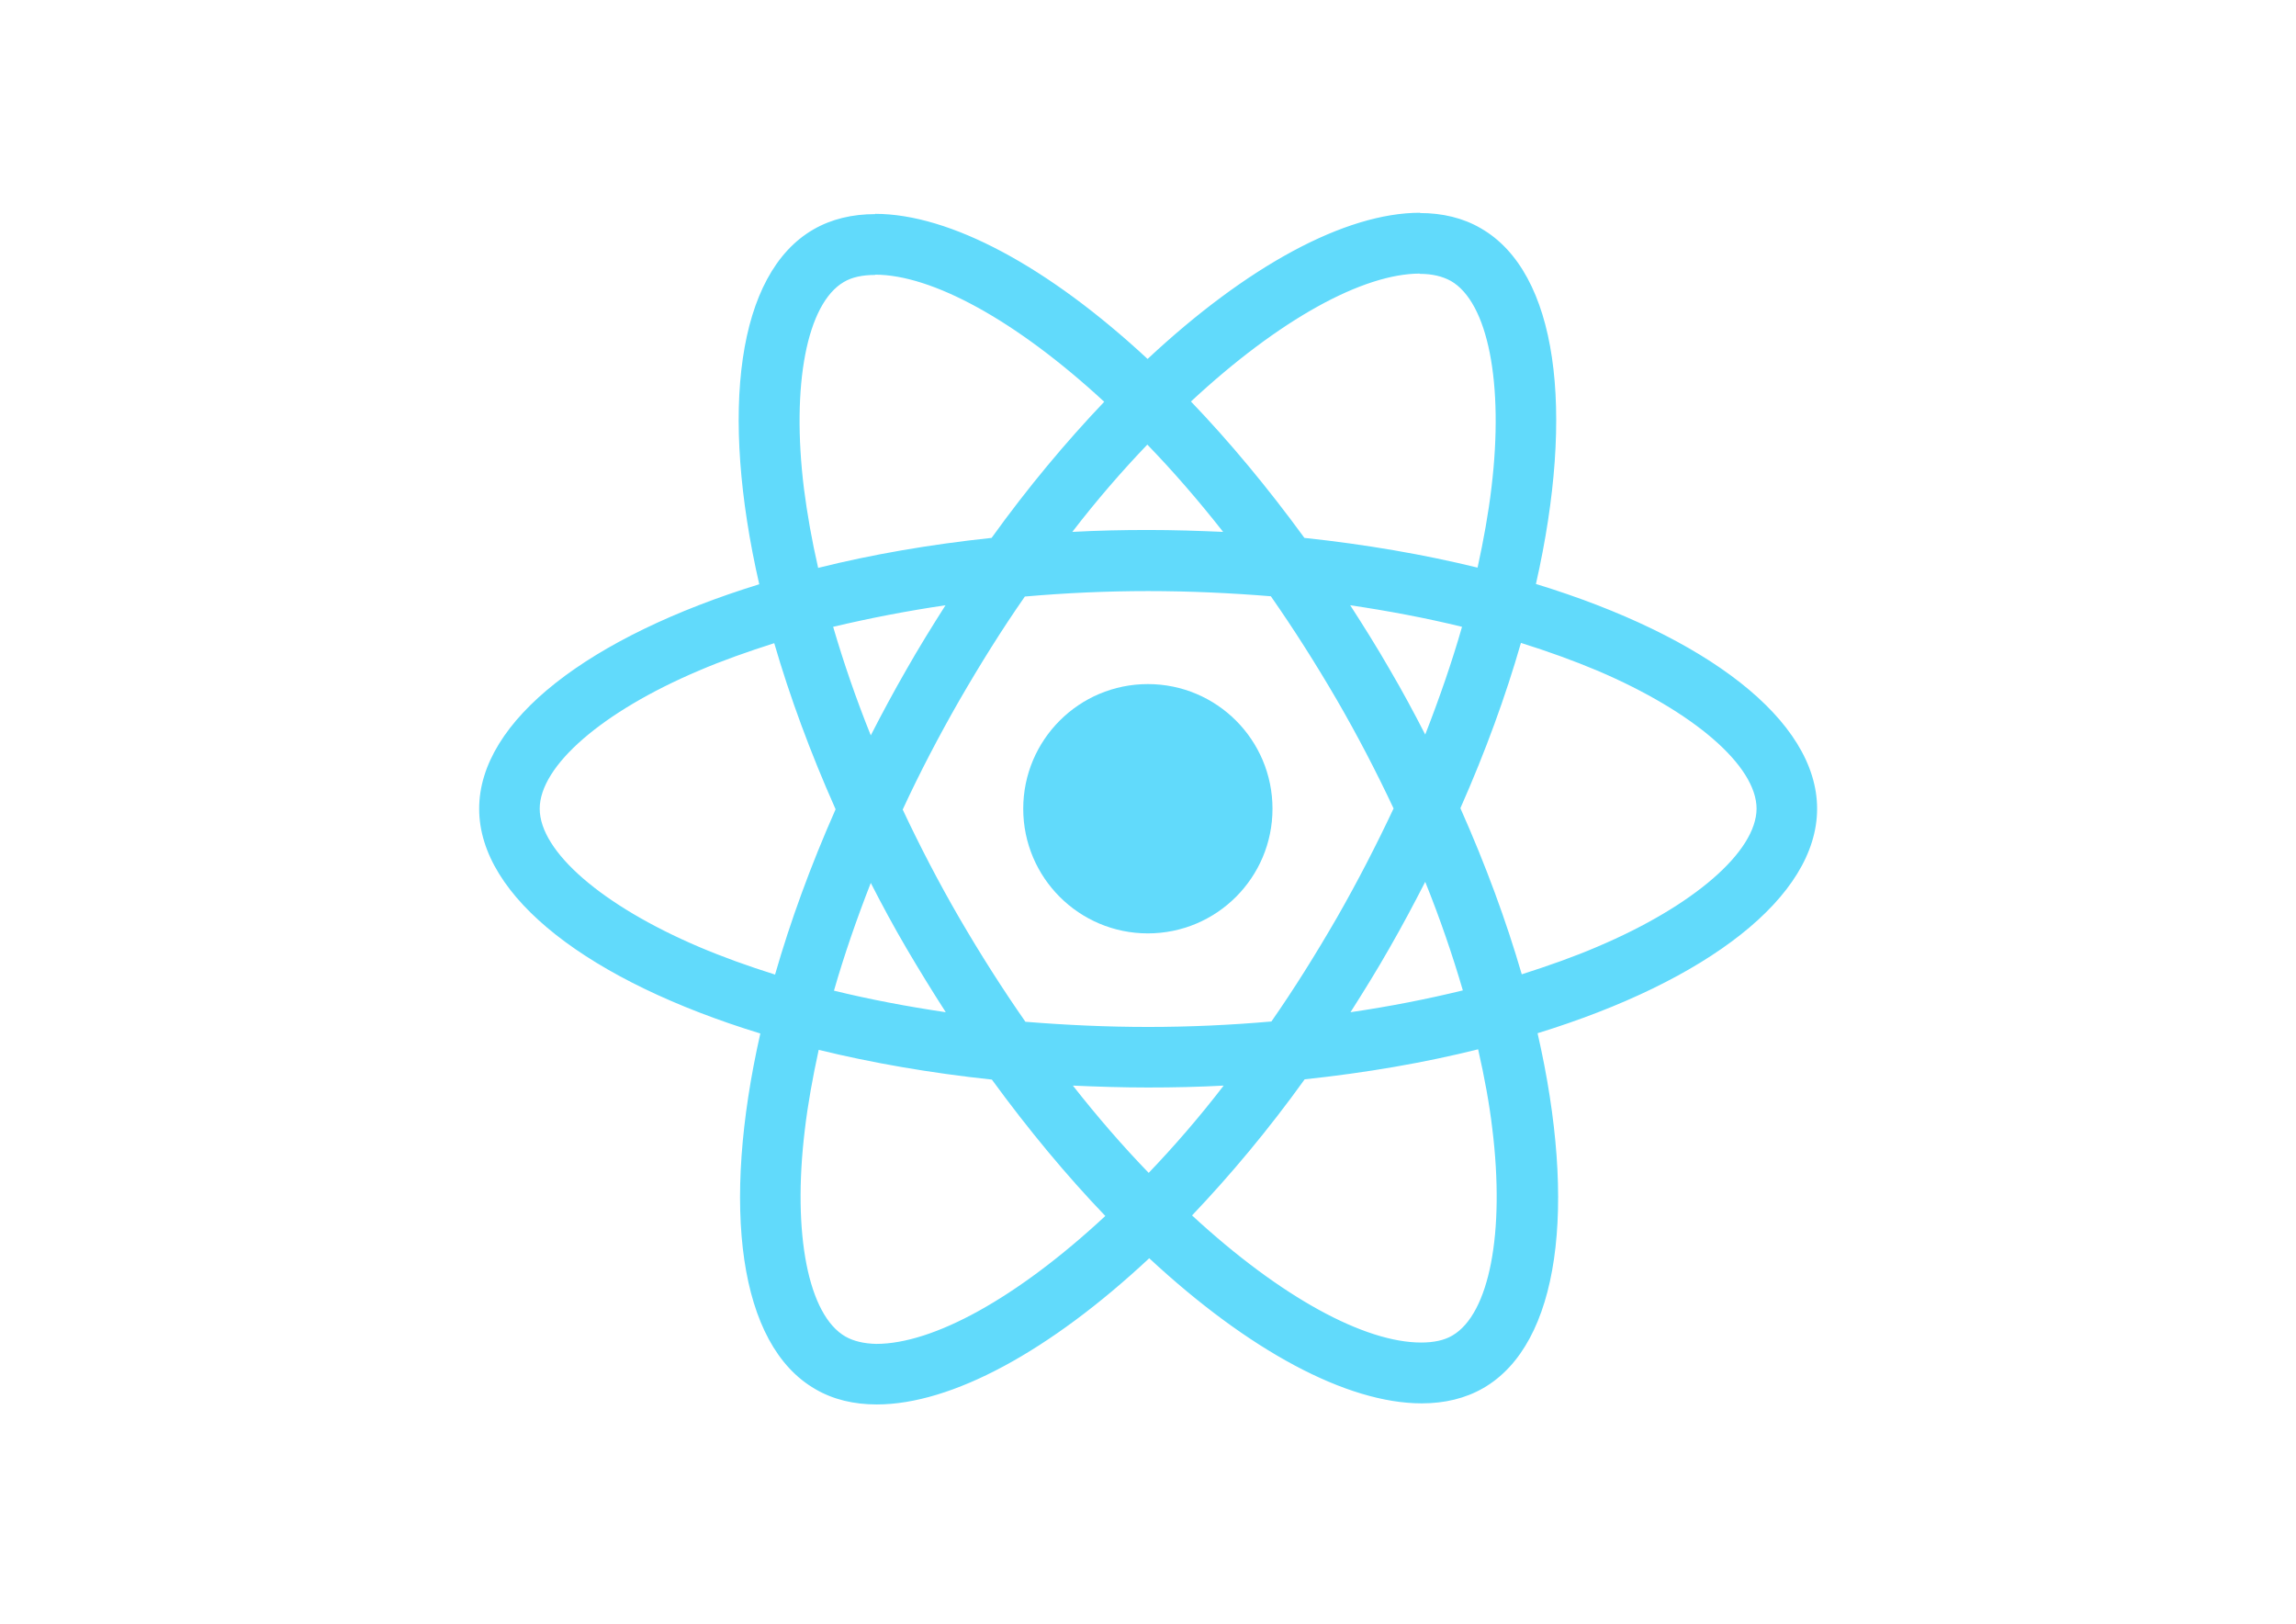
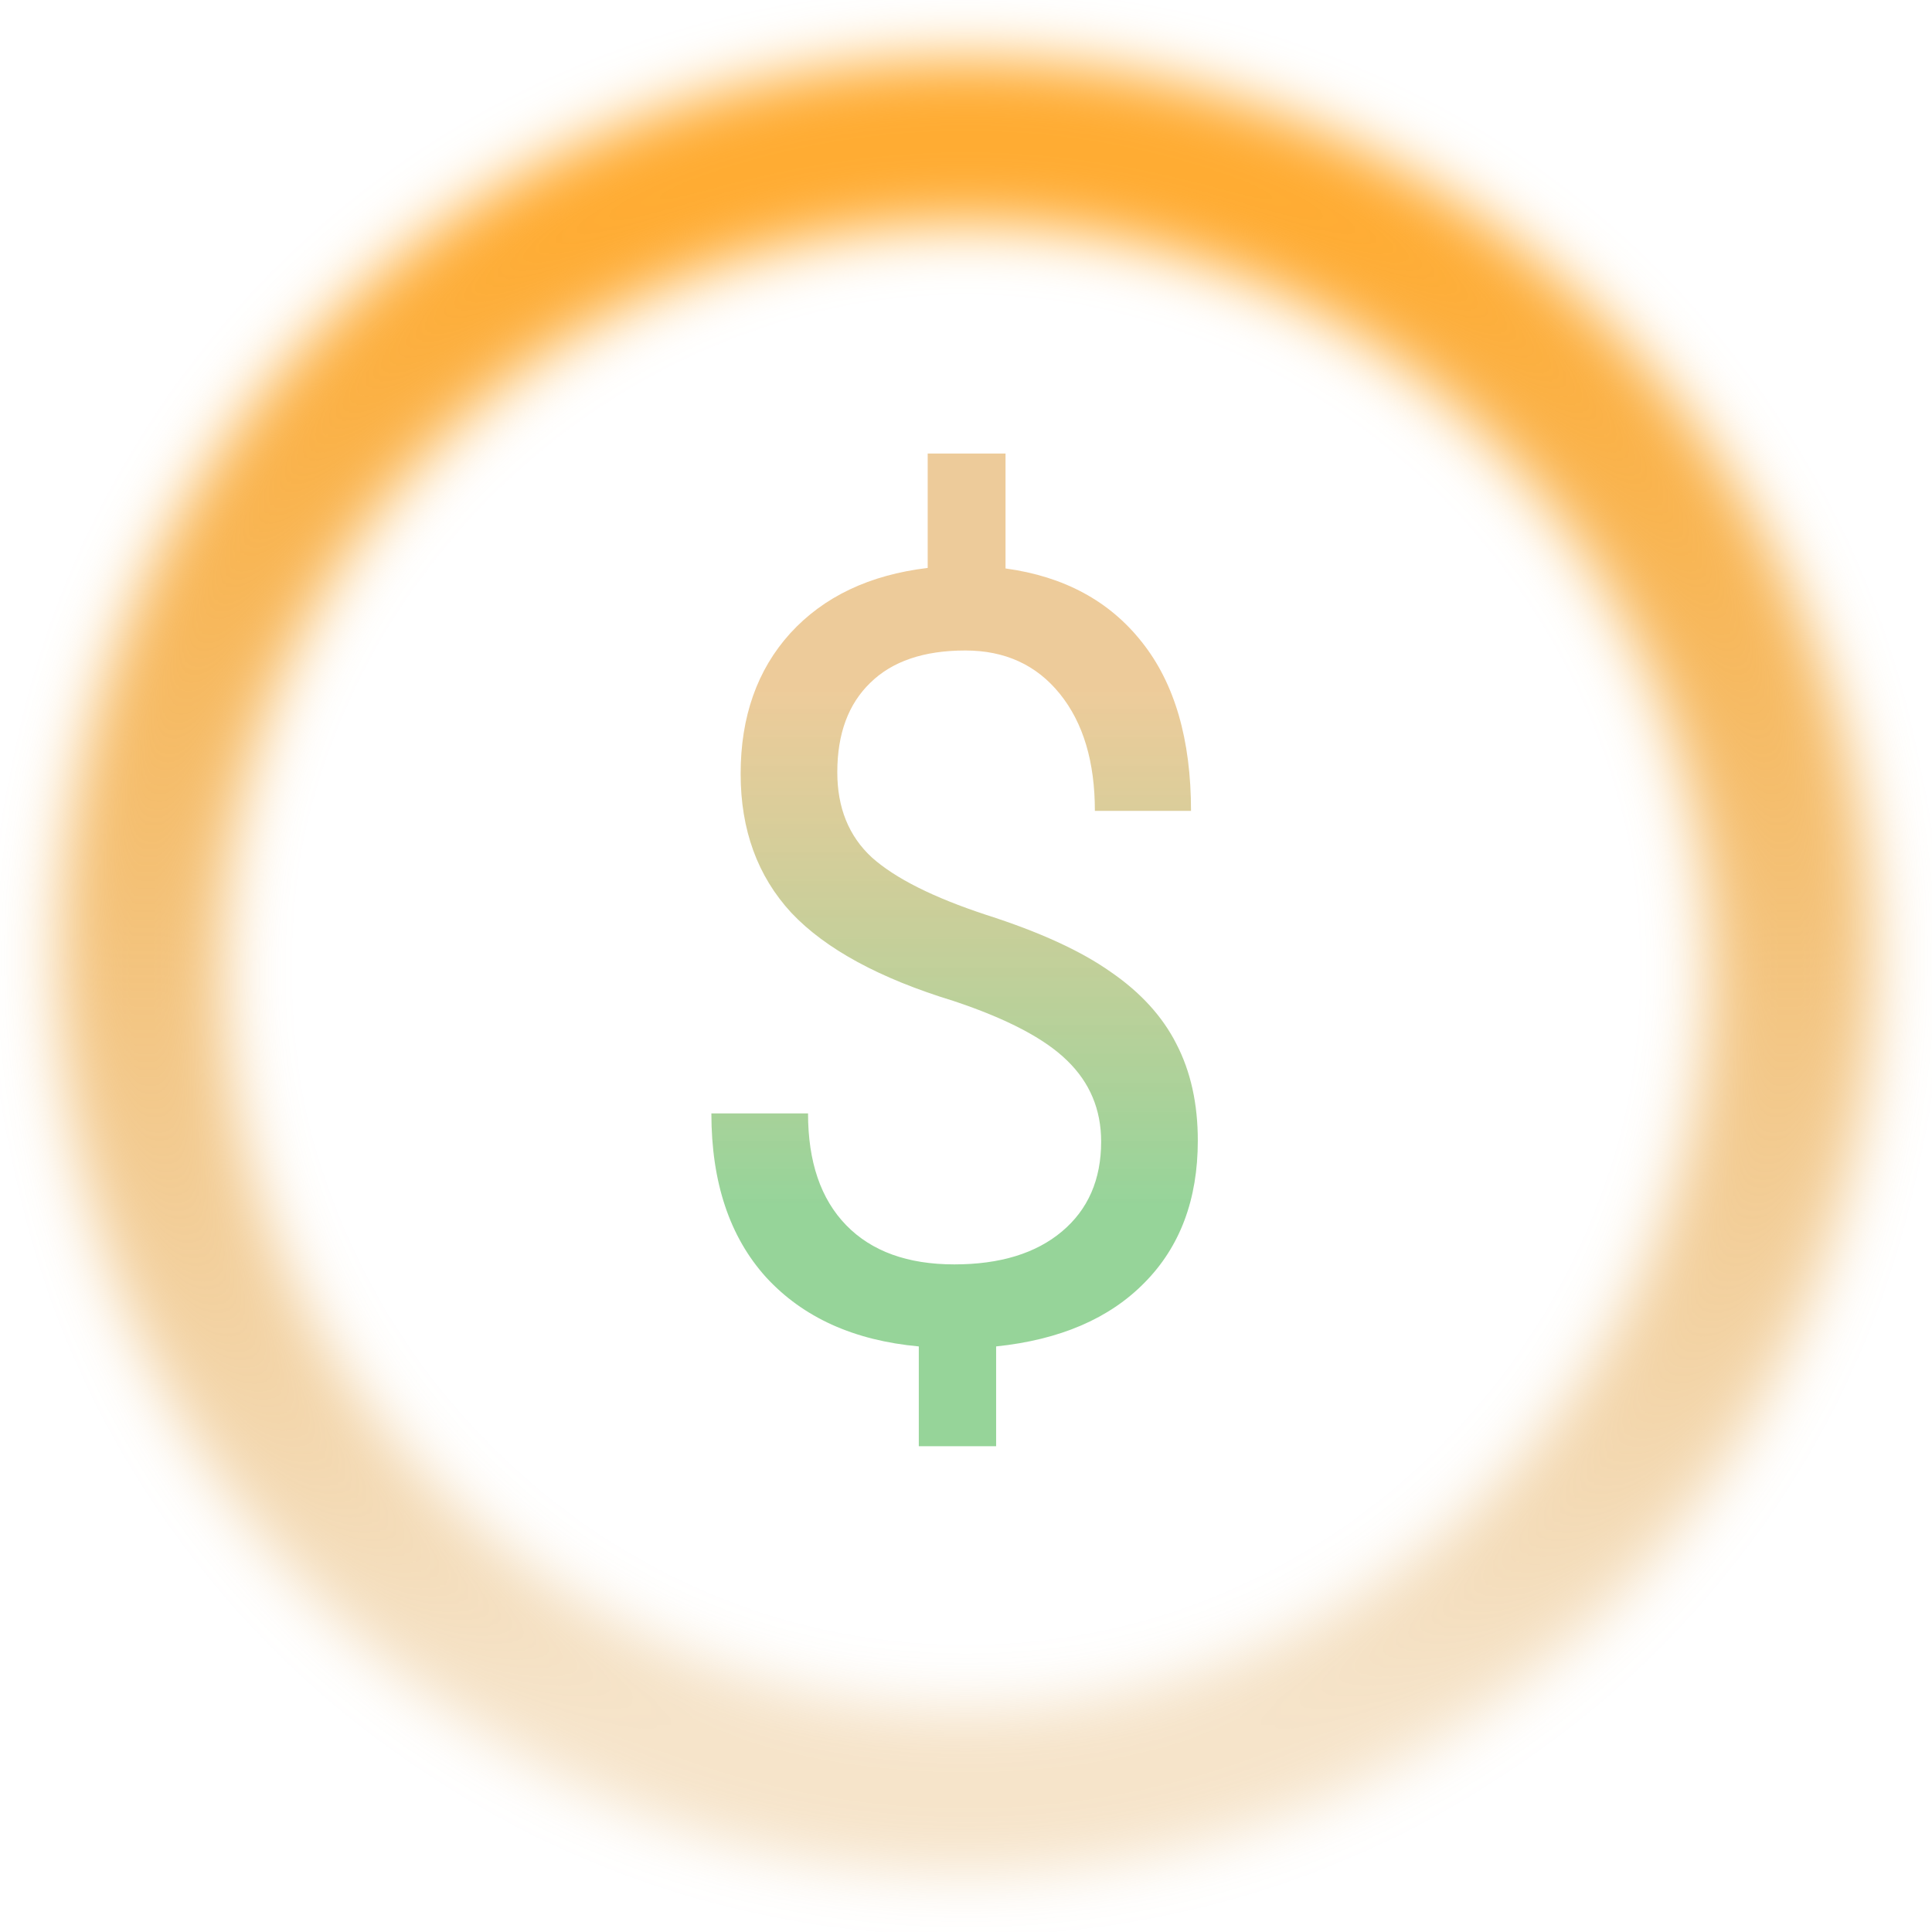
- <svg xmlns="http://www.w3.org/2000/svg" viewBox="0 0 841.9 595.3">
-   <g fill="#61DAFB">
-     <path d="M666.3 296.5c0-32.5-40.7-63.3-103.1-82.4 14.4-63.6 8-114.2-20.2-130.4-6.5-3.8-14.1-5.6-22.4-5.6v22.3c4.6 0 8.3.9 11.4 2.6 13.6 7.8 19.5 37.5 14.9 75.7-1.1 9.4-2.9 19.3-5.1 29.4-19.6-4.8-41-8.5-63.5-10.9-13.5-18.5-27.5-35.3-41.6-50 32.6-30.3 63.2-46.9 84-46.9V78c-27.5 0-63.5 19.6-99.9 53.6-36.4-33.8-72.4-53.2-99.9-53.2v22.3c20.7 0 51.4 16.5 84 46.6-14 14.7-28 31.4-41.3 49.9-22.6 2.4-44 6.1-63.6 11-2.3-10-4-19.7-5.2-29-4.7-38.2 1.1-67.9 14.6-75.8 3-1.8 6.9-2.6 11.5-2.6V78.5c-8.4 0-16 1.8-22.6 5.6-28.1 16.2-34.4 66.7-19.9 130.1-62.2 19.2-102.7 49.9-102.7 82.3 0 32.5 40.7 63.3 103.1 82.4-14.4 63.6-8 114.2 20.2 130.4 6.5 3.8 14.1 5.6 22.5 5.6 27.5 0 63.5-19.6 99.9-53.6 36.4 33.8 72.4 53.2 99.9 53.2 8.4 0 16-1.8 22.6-5.6 28.1-16.2 34.4-66.7 19.9-130.1 62-19.1 102.5-49.9 102.5-82.3zm-130.2-66.7c-3.7 12.9-8.3 26.2-13.5 39.5-4.1-8-8.4-16-13.1-24-4.6-8-9.5-15.8-14.4-23.4 14.2 2.1 27.9 4.7 41 7.9zm-45.8 106.5c-7.8 13.5-15.8 26.3-24.1 38.2-14.9 1.3-30 2-45.2 2-15.1 0-30.2-.7-45-1.9-8.3-11.9-16.4-24.6-24.2-38-7.6-13.1-14.5-26.4-20.8-39.8 6.2-13.4 13.2-26.8 20.7-39.9 7.8-13.5 15.8-26.3 24.1-38.2 14.9-1.3 30-2 45.2-2 15.1 0 30.2.7 45 1.9 8.3 11.9 16.4 24.6 24.2 38 7.6 13.1 14.5 26.4 20.8 39.8-6.3 13.4-13.2 26.8-20.7 39.9zm32.3-13c5.4 13.4 10 26.8 13.8 39.8-13.1 3.2-26.9 5.9-41.2 8 4.9-7.7 9.8-15.6 14.4-23.7 4.6-8 8.9-16.1 13-24.1zM421.2 430c-9.3-9.6-18.6-20.3-27.8-32 9 .4 18.2.7 27.5.7 9.4 0 18.7-.2 27.8-.7-9 11.7-18.3 22.4-27.5 32zm-74.4-58.9c-14.2-2.1-27.9-4.7-41-7.9 3.7-12.9 8.3-26.2 13.5-39.5 4.1 8 8.4 16 13.1 24 4.7 8 9.5 15.8 14.4 23.4zM420.7 163c9.3 9.6 18.6 20.3 27.8 32-9-.4-18.2-.7-27.5-.7-9.4 0-18.7.2-27.8.7 9-11.7 18.3-22.4 27.5-32zm-74 58.9c-4.9 7.7-9.8 15.6-14.4 23.7-4.6 8-8.9 16-13 24-5.4-13.4-10-26.8-13.8-39.8 13.1-3.1 26.9-5.8 41.2-7.9zm-90.5 125.2c-35.4-15.1-58.3-34.9-58.3-50.6 0-15.7 22.9-35.6 58.3-50.6 8.6-3.7 18-7 27.7-10.1 5.7 19.6 13.2 40 22.5 60.9-9.2 20.8-16.6 41.1-22.2 60.6-9.9-3.1-19.3-6.5-28-10.2zM310 490c-13.6-7.8-19.5-37.5-14.9-75.7 1.1-9.4 2.9-19.3 5.1-29.4 19.6 4.8 41 8.5 63.5 10.9 13.5 18.5 27.5 35.3 41.6 50-32.6 30.3-63.2 46.9-84 46.9-4.5-.1-8.3-1-11.3-2.7zm237.2-76.2c4.7 38.2-1.1 67.9-14.6 75.8-3 1.8-6.9 2.6-11.5 2.6-20.7 0-51.4-16.5-84-46.6 14-14.7 28-31.4 41.3-49.9 22.6-2.4 44-6.1 63.6-11 2.3 10.1 4.1 19.8 5.2 29.1zm38.5-66.7c-8.6 3.7-18 7-27.7 10.1-5.7-19.6-13.2-40-22.5-60.9 9.2-20.8 16.6-41.1 22.2-60.6 9.9 3.1 19.3 6.5 28.1 10.2 35.4 15.1 58.3 34.9 58.3 50.6-.1 15.7-23 35.6-58.4 50.6zM320.8 78.4z" />
-     <circle cx="420.9" cy="296.5" r="45.7" />
-     <path d="M520.5 78.1z" />
+ <svg xmlns="http://www.w3.org/2000/svg" width="80" height="80" viewBox="0 0 130 130" fill="none">
+   <g filter="url(#filter0_f)">
+     <circle cx="65" cy="65" r="55.5" stroke="url(#paint0_linear)" stroke-width="11" />
  </g>
+   <path d="M74.094 76.816C74.094 74.66 73.332 72.844 71.809 71.367C70.309 69.891 67.766 68.555 64.18 67.359C59.188 65.836 55.543 63.855 53.246 61.418C50.973 58.957 49.836 55.84 49.836 52.066C49.836 48.223 50.949 45.07 53.176 42.609C55.426 40.148 58.508 38.684 62.422 38.215V30.516H67.66V38.25C71.598 38.789 74.656 40.441 76.836 43.207C79.039 45.973 80.141 49.758 80.141 54.562H73.672C73.672 51.258 72.887 48.633 71.316 46.688C69.746 44.742 67.625 43.77 64.953 43.77C62.164 43.77 60.031 44.496 58.555 45.949C57.078 47.379 56.34 49.383 56.34 51.961C56.34 54.352 57.113 56.262 58.66 57.691C60.23 59.098 62.797 60.387 66.359 61.559C69.945 62.707 72.734 63.984 74.727 65.391C76.742 66.773 78.219 68.391 79.156 70.242C80.117 72.094 80.598 74.262 80.598 76.746C80.598 80.707 79.402 83.894 77.012 86.309C74.644 88.723 71.316 90.152 67.027 90.598V97.312H61.824V90.598C57.465 90.199 54.043 88.652 51.559 85.957C49.098 83.238 47.867 79.559 47.867 74.918H54.371C54.371 78.176 55.227 80.684 56.938 82.441C58.648 84.199 61.074 85.078 64.215 85.078C67.285 85.078 69.699 84.34 71.457 82.863C73.215 81.387 74.094 79.371 74.094 76.816Z" fill="url(#paint1_linear)" />
+   <defs>
+     <filter id="filter0_f" x="0" y="0" width="130" height="130" filterUnits="userSpaceOnUse" color-interpolation-filters="sRGB">
+       <feFlood flood-opacity="0" result="BackgroundImageFix" />
+       <feBlend mode="normal" in="SourceGraphic" in2="BackgroundImageFix" result="shape" />
+       <feGaussianBlur stdDeviation="2" result="effect1_foregroundBlur" />
+     </filter>
+     <linearGradient id="paint0_linear" x1="65" y1="15" x2="65" y2="115" gradientUnits="userSpaceOnUse">
+       <stop stop-color="#FFAC33" />
+       <stop offset="1" stop-color="#DA9632" stop-opacity="0.26" />
+     </linearGradient>
+     <linearGradient id="paint1_linear" x1="64.5" y1="23" x2="64.5" y2="107" gradientUnits="userSpaceOnUse">
+       <stop offset="0.281" stop-color="#DA9632" stop-opacity="0.49" />
+       <stop offset="0.693" stop-color="#43B24A" stop-opacity="0.56" />
+     </linearGradient>
+   </defs>
</svg>
